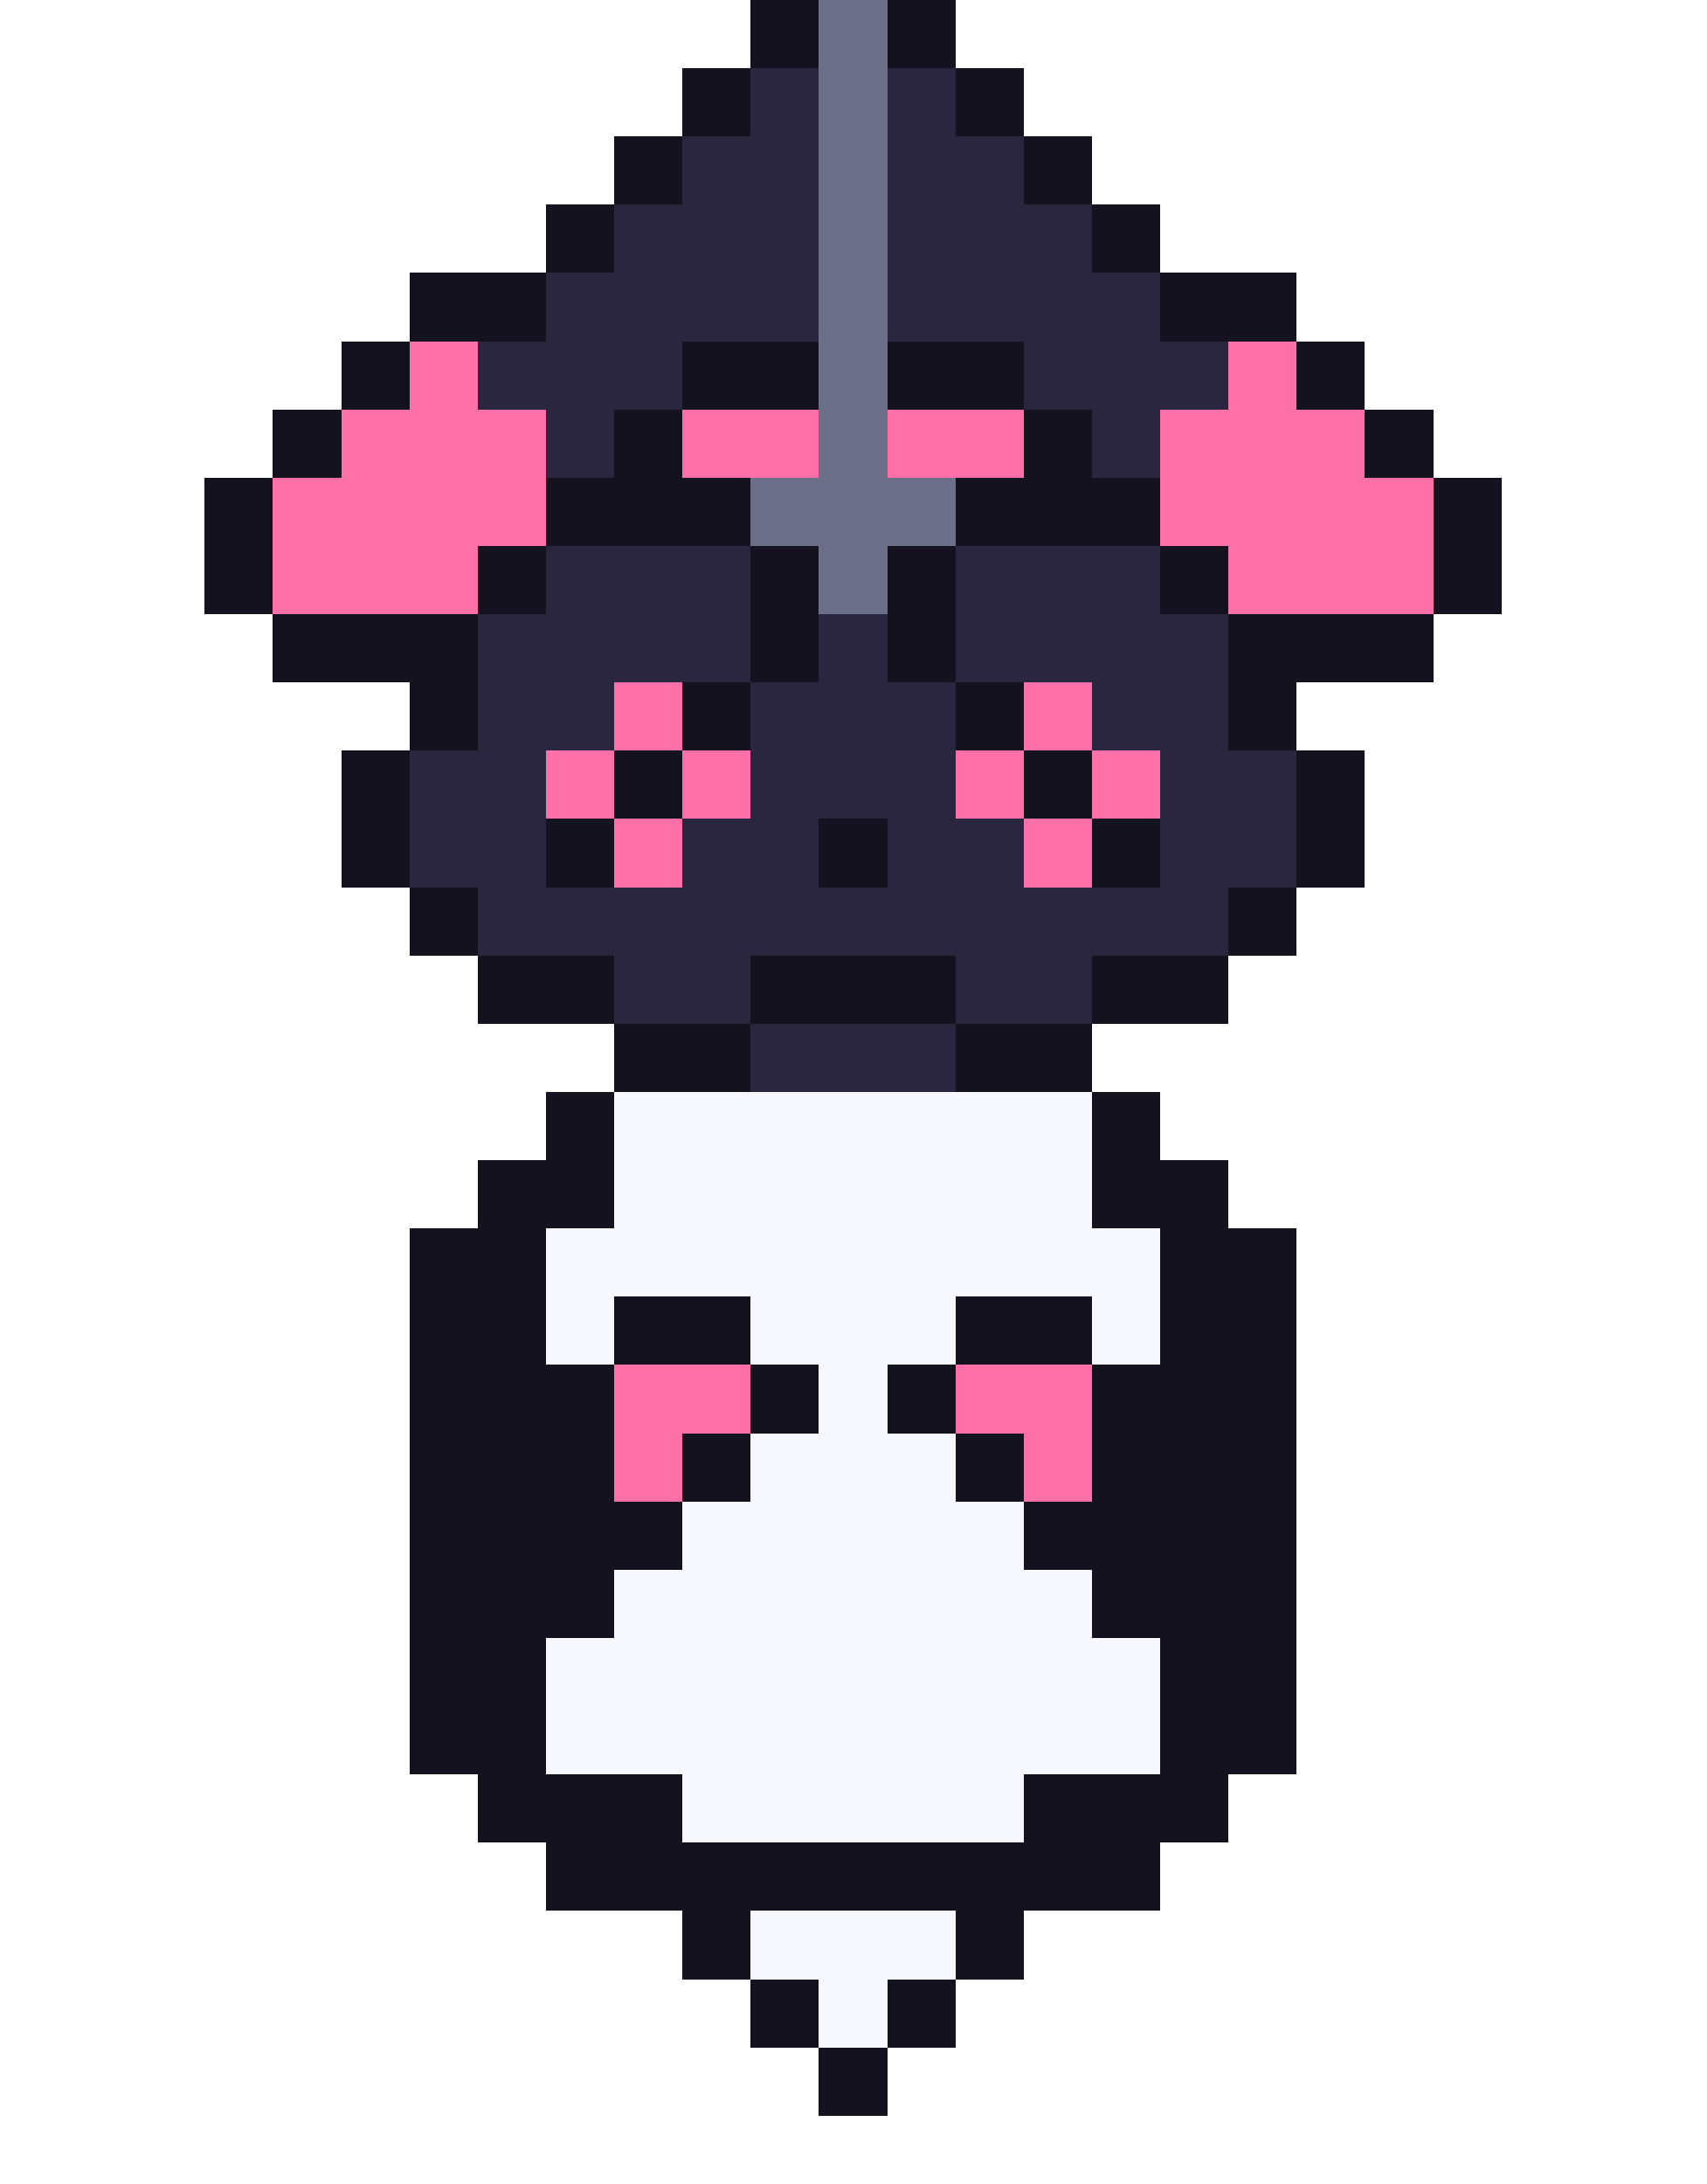
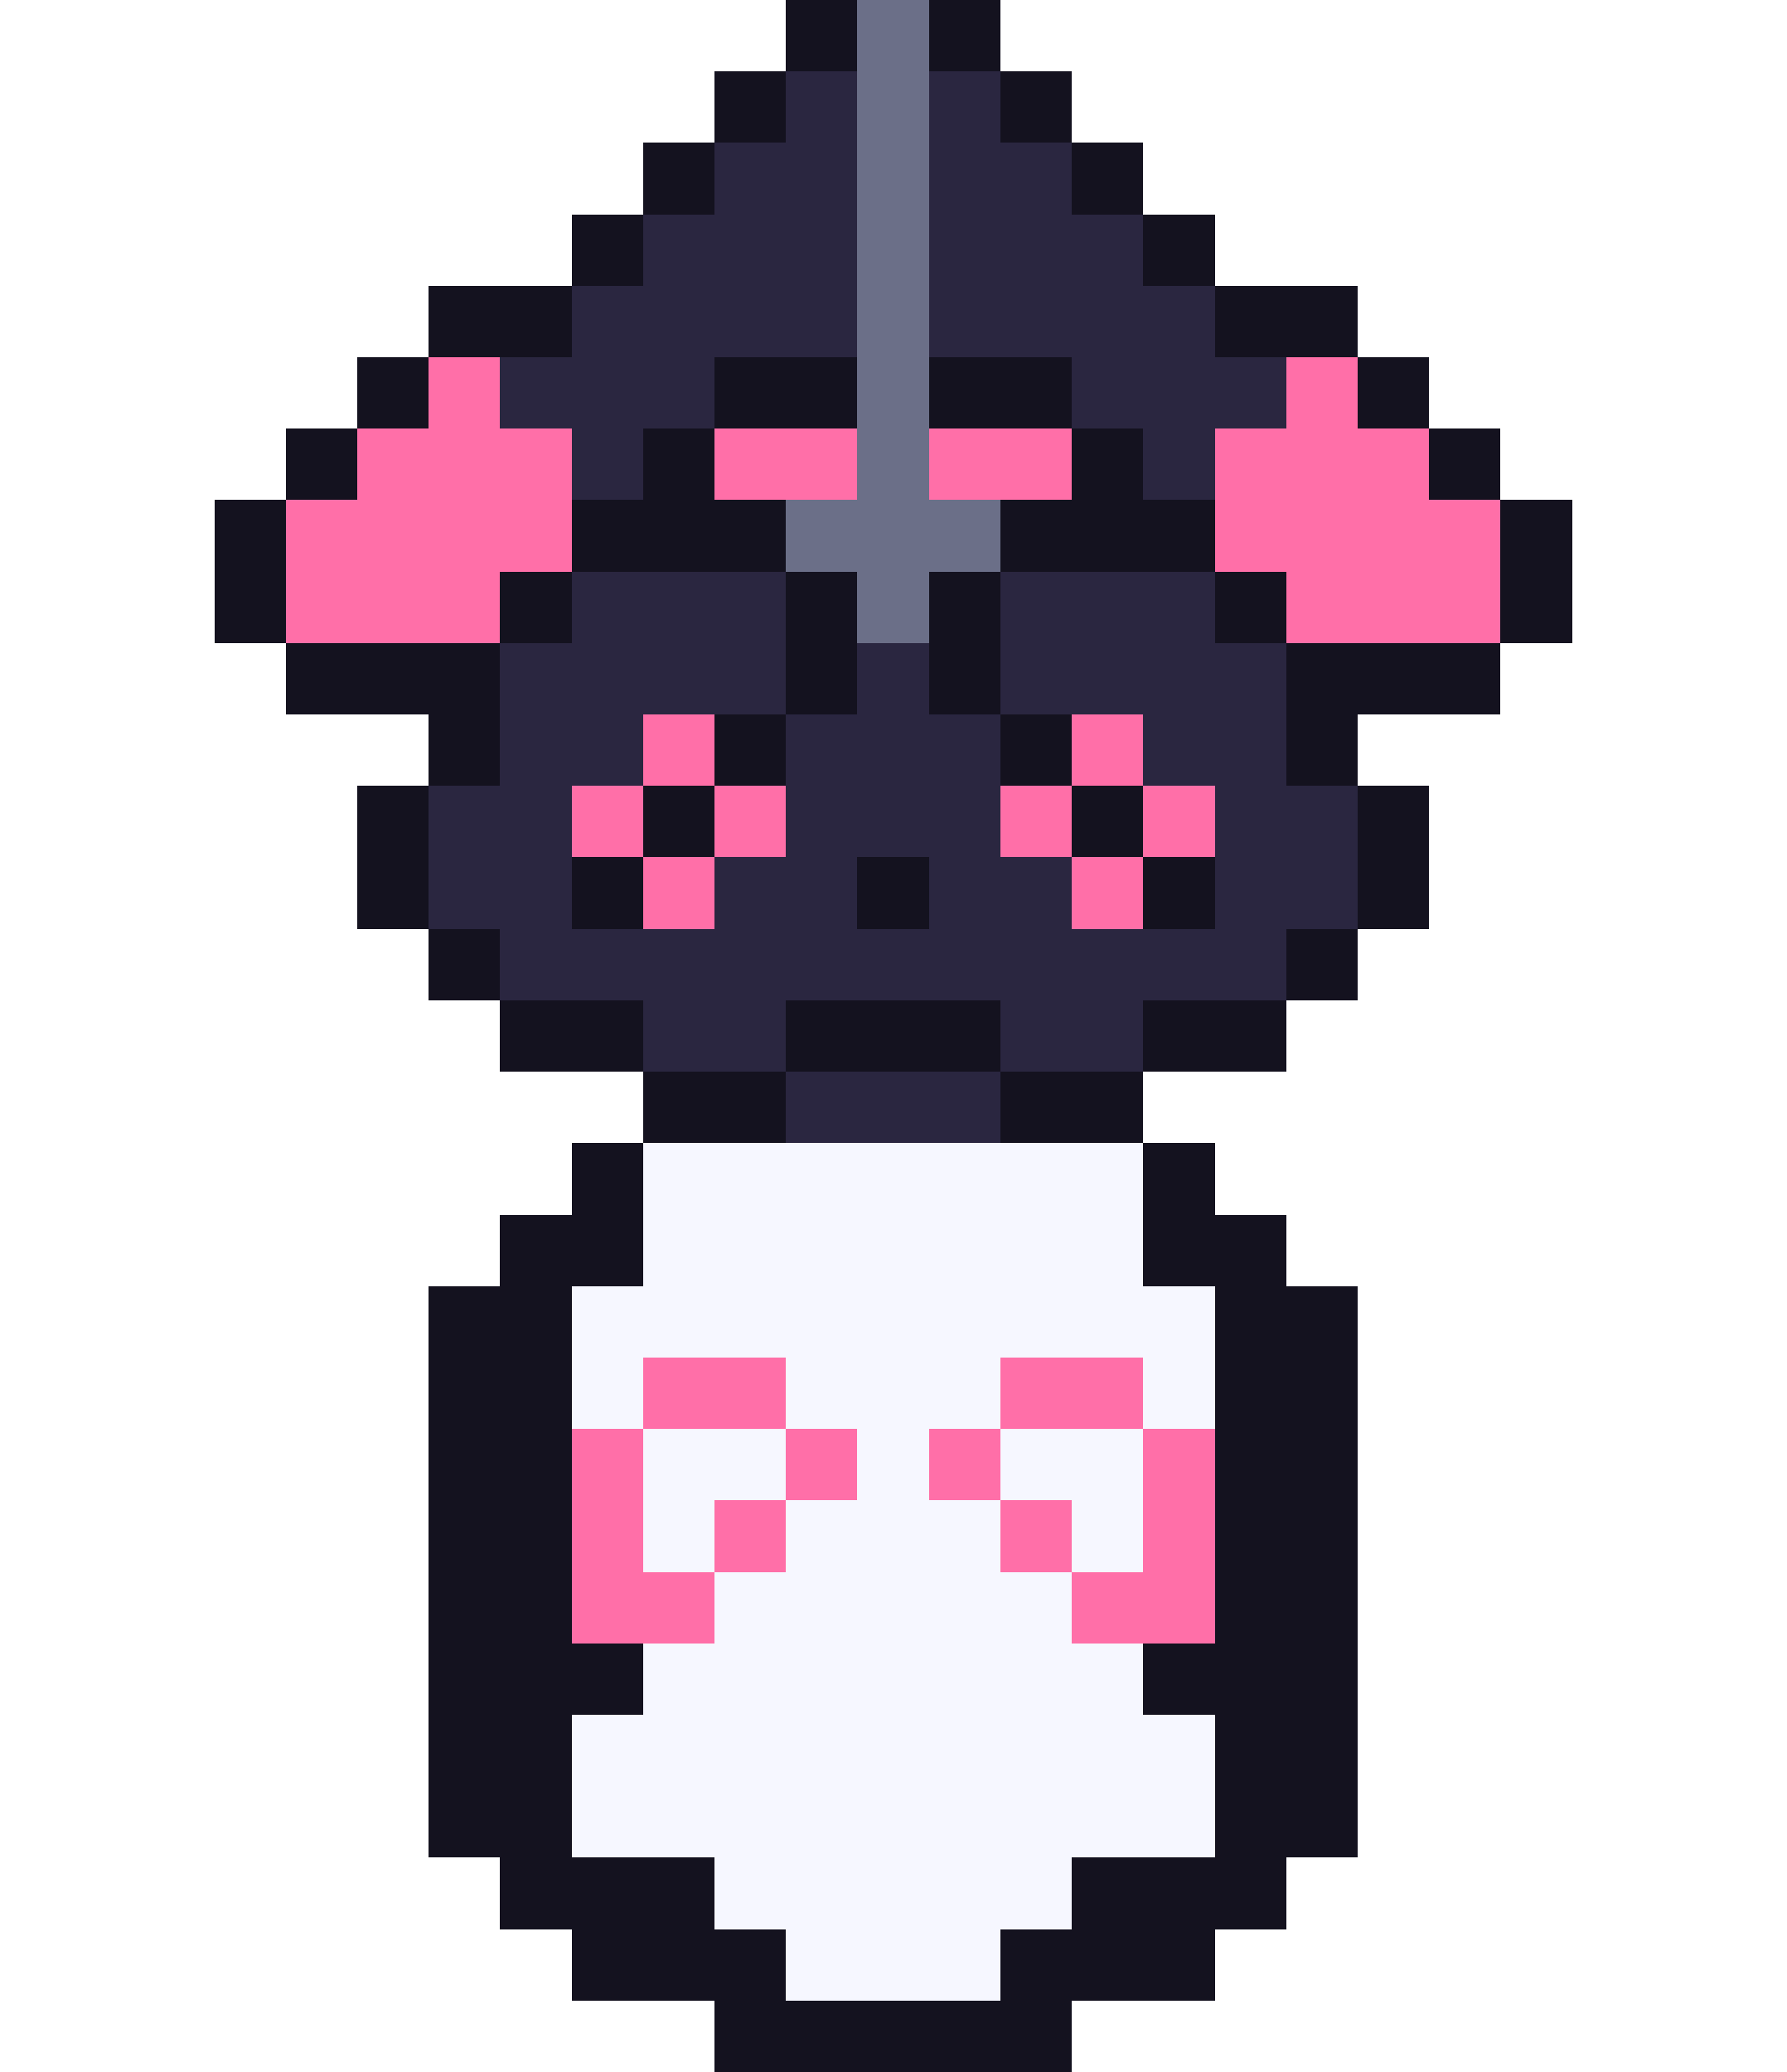
- <svg xmlns="http://www.w3.org/2000/svg" viewBox="0 0 25 32" shape-rendering="crispEdges">
+ <svg xmlns="http://www.w3.org/2000/svg" viewBox="0 0 25 29" shape-rendering="crispEdges">
  <rect x="11" y="0" width="1" height="1" fill="#14121f" />
  <rect x="12" y="0" width="1" height="1" fill="#6b6f88" />
  <rect x="13" y="0" width="1" height="1" fill="#14121f" />
  <rect x="10" y="1" width="1" height="1" fill="#14121f" />
  <rect x="11" y="1" width="1" height="1" fill="#2a2640" />
  <rect x="12" y="1" width="1" height="1" fill="#6b6f88" />
  <rect x="13" y="1" width="1" height="1" fill="#2a2640" />
  <rect x="14" y="1" width="1" height="1" fill="#14121f" />
  <rect x="9" y="2" width="1" height="1" fill="#14121f" />
  <rect x="10" y="2" width="1" height="1" fill="#2a2640" />
  <rect x="11" y="2" width="1" height="1" fill="#2a2640" />
  <rect x="12" y="2" width="1" height="1" fill="#6b6f88" />
  <rect x="13" y="2" width="1" height="1" fill="#2a2640" />
  <rect x="14" y="2" width="1" height="1" fill="#2a2640" />
  <rect x="15" y="2" width="1" height="1" fill="#14121f" />
  <rect x="8" y="3" width="1" height="1" fill="#14121f" />
  <rect x="9" y="3" width="1" height="1" fill="#2a2640" />
  <rect x="10" y="3" width="1" height="1" fill="#2a2640" />
  <rect x="11" y="3" width="1" height="1" fill="#2a2640" />
  <rect x="12" y="3" width="1" height="1" fill="#6b6f88" />
  <rect x="13" y="3" width="1" height="1" fill="#2a2640" />
  <rect x="14" y="3" width="1" height="1" fill="#2a2640" />
  <rect x="15" y="3" width="1" height="1" fill="#2a2640" />
  <rect x="16" y="3" width="1" height="1" fill="#14121f" />
  <rect x="6" y="4" width="1" height="1" fill="#14121f" />
  <rect x="7" y="4" width="1" height="1" fill="#14121f" />
  <rect x="8" y="4" width="1" height="1" fill="#2a2640" />
  <rect x="9" y="4" width="1" height="1" fill="#2a2640" />
  <rect x="10" y="4" width="1" height="1" fill="#2a2640" />
  <rect x="11" y="4" width="1" height="1" fill="#2a2640" />
  <rect x="12" y="4" width="1" height="1" fill="#6b6f88" />
  <rect x="13" y="4" width="1" height="1" fill="#2a2640" />
  <rect x="14" y="4" width="1" height="1" fill="#2a2640" />
  <rect x="15" y="4" width="1" height="1" fill="#2a2640" />
  <rect x="16" y="4" width="1" height="1" fill="#2a2640" />
  <rect x="17" y="4" width="1" height="1" fill="#14121f" />
  <rect x="18" y="4" width="1" height="1" fill="#14121f" />
  <rect x="5" y="5" width="1" height="1" fill="#14121f" />
  <rect x="6" y="5" width="1" height="1" fill="#ff6fa8" />
  <rect x="7" y="5" width="1" height="1" fill="#2a2640" />
  <rect x="8" y="5" width="1" height="1" fill="#2a2640" />
  <rect x="9" y="5" width="1" height="1" fill="#2a2640" />
  <rect x="10" y="5" width="1" height="1" fill="#14121f" />
  <rect x="11" y="5" width="1" height="1" fill="#14121f" />
  <rect x="12" y="5" width="1" height="1" fill="#6b6f88" />
  <rect x="13" y="5" width="1" height="1" fill="#14121f" />
  <rect x="14" y="5" width="1" height="1" fill="#14121f" />
  <rect x="15" y="5" width="1" height="1" fill="#2a2640" />
  <rect x="16" y="5" width="1" height="1" fill="#2a2640" />
  <rect x="17" y="5" width="1" height="1" fill="#2a2640" />
  <rect x="18" y="5" width="1" height="1" fill="#ff6fa8" />
  <rect x="19" y="5" width="1" height="1" fill="#14121f" />
  <rect x="4" y="6" width="1" height="1" fill="#14121f" />
  <rect x="5" y="6" width="1" height="1" fill="#ff6fa8" />
  <rect x="6" y="6" width="1" height="1" fill="#ff6fa8" />
  <rect x="7" y="6" width="1" height="1" fill="#ff6fa8" />
  <rect x="8" y="6" width="1" height="1" fill="#2a2640" />
  <rect x="9" y="6" width="1" height="1" fill="#14121f" />
  <rect x="10" y="6" width="1" height="1" fill="#ff6fa8" />
  <rect x="11" y="6" width="1" height="1" fill="#ff6fa8" />
  <rect x="12" y="6" width="1" height="1" fill="#6b6f88" />
  <rect x="13" y="6" width="1" height="1" fill="#ff6fa8" />
  <rect x="14" y="6" width="1" height="1" fill="#ff6fa8" />
  <rect x="15" y="6" width="1" height="1" fill="#14121f" />
  <rect x="16" y="6" width="1" height="1" fill="#2a2640" />
  <rect x="17" y="6" width="1" height="1" fill="#ff6fa8" />
  <rect x="18" y="6" width="1" height="1" fill="#ff6fa8" />
  <rect x="19" y="6" width="1" height="1" fill="#ff6fa8" />
  <rect x="20" y="6" width="1" height="1" fill="#14121f" />
  <rect x="3" y="7" width="1" height="1" fill="#14121f" />
  <rect x="4" y="7" width="1" height="1" fill="#ff6fa8" />
  <rect x="5" y="7" width="1" height="1" fill="#ff6fa8" />
  <rect x="6" y="7" width="1" height="1" fill="#ff6fa8" />
  <rect x="7" y="7" width="1" height="1" fill="#ff6fa8" />
  <rect x="8" y="7" width="1" height="1" fill="#14121f" />
  <rect x="9" y="7" width="1" height="1" fill="#14121f" />
  <rect x="10" y="7" width="1" height="1" fill="#14121f" />
  <rect x="11" y="7" width="1" height="1" fill="#6b6f88" />
  <rect x="12" y="7" width="1" height="1" fill="#6b6f88" />
  <rect x="13" y="7" width="1" height="1" fill="#6b6f88" />
  <rect x="14" y="7" width="1" height="1" fill="#14121f" />
  <rect x="15" y="7" width="1" height="1" fill="#14121f" />
  <rect x="16" y="7" width="1" height="1" fill="#14121f" />
  <rect x="17" y="7" width="1" height="1" fill="#ff6fa8" />
  <rect x="18" y="7" width="1" height="1" fill="#ff6fa8" />
  <rect x="19" y="7" width="1" height="1" fill="#ff6fa8" />
  <rect x="20" y="7" width="1" height="1" fill="#ff6fa8" />
  <rect x="21" y="7" width="1" height="1" fill="#14121f" />
  <rect x="3" y="8" width="1" height="1" fill="#14121f" />
  <rect x="4" y="8" width="1" height="1" fill="#ff6fa8" />
  <rect x="5" y="8" width="1" height="1" fill="#ff6fa8" />
  <rect x="6" y="8" width="1" height="1" fill="#ff6fa8" />
  <rect x="7" y="8" width="1" height="1" fill="#14121f" />
  <rect x="8" y="8" width="1" height="1" fill="#2a2640" />
  <rect x="9" y="8" width="1" height="1" fill="#2a2640" />
  <rect x="10" y="8" width="1" height="1" fill="#2a2640" />
  <rect x="11" y="8" width="1" height="1" fill="#14121f" />
  <rect x="12" y="8" width="1" height="1" fill="#6b6f88" />
  <rect x="13" y="8" width="1" height="1" fill="#14121f" />
  <rect x="14" y="8" width="1" height="1" fill="#2a2640" />
  <rect x="15" y="8" width="1" height="1" fill="#2a2640" />
  <rect x="16" y="8" width="1" height="1" fill="#2a2640" />
  <rect x="17" y="8" width="1" height="1" fill="#14121f" />
  <rect x="18" y="8" width="1" height="1" fill="#ff6fa8" />
  <rect x="19" y="8" width="1" height="1" fill="#ff6fa8" />
  <rect x="20" y="8" width="1" height="1" fill="#ff6fa8" />
  <rect x="21" y="8" width="1" height="1" fill="#14121f" />
  <rect x="4" y="9" width="1" height="1" fill="#14121f" />
  <rect x="5" y="9" width="1" height="1" fill="#14121f" />
  <rect x="6" y="9" width="1" height="1" fill="#14121f" />
  <rect x="7" y="9" width="1" height="1" fill="#2a2640" />
  <rect x="8" y="9" width="1" height="1" fill="#2a2640" />
  <rect x="9" y="9" width="1" height="1" fill="#2a2640" />
  <rect x="10" y="9" width="1" height="1" fill="#2a2640" />
  <rect x="11" y="9" width="1" height="1" fill="#14121f" />
  <rect x="12" y="9" width="1" height="1" fill="#2a2640" />
  <rect x="13" y="9" width="1" height="1" fill="#14121f" />
  <rect x="14" y="9" width="1" height="1" fill="#2a2640" />
  <rect x="15" y="9" width="1" height="1" fill="#2a2640" />
  <rect x="16" y="9" width="1" height="1" fill="#2a2640" />
  <rect x="17" y="9" width="1" height="1" fill="#2a2640" />
  <rect x="18" y="9" width="1" height="1" fill="#14121f" />
  <rect x="19" y="9" width="1" height="1" fill="#14121f" />
  <rect x="20" y="9" width="1" height="1" fill="#14121f" />
  <rect x="6" y="10" width="1" height="1" fill="#14121f" />
  <rect x="7" y="10" width="1" height="1" fill="#2a2640" />
  <rect x="8" y="10" width="1" height="1" fill="#2a2640" />
  <rect x="9" y="10" width="1" height="1" fill="#ff6fa8" />
  <rect x="10" y="10" width="1" height="1" fill="#14121f" />
  <rect x="11" y="10" width="1" height="1" fill="#2a2640" />
  <rect x="12" y="10" width="1" height="1" fill="#2a2640" />
  <rect x="13" y="10" width="1" height="1" fill="#2a2640" />
  <rect x="14" y="10" width="1" height="1" fill="#14121f" />
  <rect x="15" y="10" width="1" height="1" fill="#ff6fa8" />
  <rect x="16" y="10" width="1" height="1" fill="#2a2640" />
  <rect x="17" y="10" width="1" height="1" fill="#2a2640" />
  <rect x="18" y="10" width="1" height="1" fill="#14121f" />
  <rect x="5" y="11" width="1" height="1" fill="#14121f" />
  <rect x="6" y="11" width="1" height="1" fill="#2a2640" />
  <rect x="7" y="11" width="1" height="1" fill="#2a2640" />
  <rect x="8" y="11" width="1" height="1" fill="#ff6fa8" />
  <rect x="9" y="11" width="1" height="1" fill="#14121f" />
  <rect x="10" y="11" width="1" height="1" fill="#ff6fa8" />
  <rect x="11" y="11" width="1" height="1" fill="#2a2640" />
  <rect x="12" y="11" width="1" height="1" fill="#2a2640" />
  <rect x="13" y="11" width="1" height="1" fill="#2a2640" />
  <rect x="14" y="11" width="1" height="1" fill="#ff6fa8" />
  <rect x="15" y="11" width="1" height="1" fill="#14121f" />
  <rect x="16" y="11" width="1" height="1" fill="#ff6fa8" />
  <rect x="17" y="11" width="1" height="1" fill="#2a2640" />
  <rect x="18" y="11" width="1" height="1" fill="#2a2640" />
  <rect x="19" y="11" width="1" height="1" fill="#14121f" />
  <rect x="5" y="12" width="1" height="1" fill="#14121f" />
  <rect x="6" y="12" width="1" height="1" fill="#2a2640" />
  <rect x="7" y="12" width="1" height="1" fill="#2a2640" />
  <rect x="8" y="12" width="1" height="1" fill="#14121f" />
  <rect x="9" y="12" width="1" height="1" fill="#ff6fa8" />
  <rect x="10" y="12" width="1" height="1" fill="#2a2640" />
  <rect x="11" y="12" width="1" height="1" fill="#2a2640" />
  <rect x="12" y="12" width="1" height="1" fill="#14121f" />
  <rect x="13" y="12" width="1" height="1" fill="#2a2640" />
  <rect x="14" y="12" width="1" height="1" fill="#2a2640" />
  <rect x="15" y="12" width="1" height="1" fill="#ff6fa8" />
  <rect x="16" y="12" width="1" height="1" fill="#14121f" />
  <rect x="17" y="12" width="1" height="1" fill="#2a2640" />
  <rect x="18" y="12" width="1" height="1" fill="#2a2640" />
  <rect x="19" y="12" width="1" height="1" fill="#14121f" />
  <rect x="6" y="13" width="1" height="1" fill="#14121f" />
  <rect x="7" y="13" width="1" height="1" fill="#2a2640" />
  <rect x="8" y="13" width="1" height="1" fill="#2a2640" />
  <rect x="9" y="13" width="1" height="1" fill="#2a2640" />
  <rect x="10" y="13" width="1" height="1" fill="#2a2640" />
  <rect x="11" y="13" width="1" height="1" fill="#2a2640" />
  <rect x="12" y="13" width="1" height="1" fill="#2a2640" />
  <rect x="13" y="13" width="1" height="1" fill="#2a2640" />
  <rect x="14" y="13" width="1" height="1" fill="#2a2640" />
  <rect x="15" y="13" width="1" height="1" fill="#2a2640" />
  <rect x="16" y="13" width="1" height="1" fill="#2a2640" />
  <rect x="17" y="13" width="1" height="1" fill="#2a2640" />
  <rect x="18" y="13" width="1" height="1" fill="#14121f" />
  <rect x="7" y="14" width="1" height="1" fill="#14121f" />
  <rect x="8" y="14" width="1" height="1" fill="#14121f" />
  <rect x="9" y="14" width="1" height="1" fill="#2a2640" />
  <rect x="10" y="14" width="1" height="1" fill="#2a2640" />
  <rect x="11" y="14" width="1" height="1" fill="#14121f" />
  <rect x="12" y="14" width="1" height="1" fill="#14121f" />
  <rect x="13" y="14" width="1" height="1" fill="#14121f" />
  <rect x="14" y="14" width="1" height="1" fill="#2a2640" />
  <rect x="15" y="14" width="1" height="1" fill="#2a2640" />
  <rect x="16" y="14" width="1" height="1" fill="#14121f" />
  <rect x="17" y="14" width="1" height="1" fill="#14121f" />
  <rect x="9" y="15" width="1" height="1" fill="#14121f" />
  <rect x="10" y="15" width="1" height="1" fill="#14121f" />
  <rect x="11" y="15" width="1" height="1" fill="#2a2640" />
  <rect x="12" y="15" width="1" height="1" fill="#2a2640" />
  <rect x="13" y="15" width="1" height="1" fill="#2a2640" />
  <rect x="14" y="15" width="1" height="1" fill="#14121f" />
  <rect x="15" y="15" width="1" height="1" fill="#14121f" />
  <rect x="8" y="16" width="1" height="1" fill="#14121f" />
  <rect x="9" y="16" width="1" height="1" fill="#f6f7ff" />
  <rect x="10" y="16" width="1" height="1" fill="#f6f7ff" />
  <rect x="11" y="16" width="1" height="1" fill="#f6f7ff" />
  <rect x="12" y="16" width="1" height="1" fill="#f6f7ff" />
  <rect x="13" y="16" width="1" height="1" fill="#f6f7ff" />
  <rect x="14" y="16" width="1" height="1" fill="#f6f7ff" />
  <rect x="15" y="16" width="1" height="1" fill="#f6f7ff" />
  <rect x="16" y="16" width="1" height="1" fill="#14121f" />
  <rect x="7" y="17" width="1" height="1" fill="#14121f" />
  <rect x="8" y="17" width="1" height="1" fill="#14121f" />
  <rect x="9" y="17" width="1" height="1" fill="#f6f7ff" />
  <rect x="10" y="17" width="1" height="1" fill="#f6f7ff" />
  <rect x="11" y="17" width="1" height="1" fill="#f6f7ff" />
  <rect x="12" y="17" width="1" height="1" fill="#f6f7ff" />
  <rect x="13" y="17" width="1" height="1" fill="#f6f7ff" />
  <rect x="14" y="17" width="1" height="1" fill="#f6f7ff" />
  <rect x="15" y="17" width="1" height="1" fill="#f6f7ff" />
  <rect x="16" y="17" width="1" height="1" fill="#14121f" />
  <rect x="17" y="17" width="1" height="1" fill="#14121f" />
  <rect x="6" y="18" width="1" height="1" fill="#14121f" />
  <rect x="7" y="18" width="1" height="1" fill="#14121f" />
  <rect x="8" y="18" width="1" height="1" fill="#f6f7ff" />
  <rect x="9" y="18" width="1" height="1" fill="#f6f7ff" />
  <rect x="10" y="18" width="1" height="1" fill="#f6f7ff" />
  <rect x="11" y="18" width="1" height="1" fill="#f6f7ff" />
  <rect x="12" y="18" width="1" height="1" fill="#f6f7ff" />
  <rect x="13" y="18" width="1" height="1" fill="#f6f7ff" />
  <rect x="14" y="18" width="1" height="1" fill="#f6f7ff" />
  <rect x="15" y="18" width="1" height="1" fill="#f6f7ff" />
  <rect x="16" y="18" width="1" height="1" fill="#f6f7ff" />
  <rect x="17" y="18" width="1" height="1" fill="#14121f" />
  <rect x="18" y="18" width="1" height="1" fill="#14121f" />
  <rect x="6" y="19" width="1" height="1" fill="#14121f" />
  <rect x="7" y="19" width="1" height="1" fill="#14121f" />
  <rect x="8" y="19" width="1" height="1" fill="#f6f7ff" />
-   <rect x="9" y="19" width="1" height="1" fill="#14121f" />
-   <rect x="10" y="19" width="1" height="1" fill="#14121f" />
+   <rect x="9" y="19" width="1" height="1" fill="#ff6fa8" />
+   <rect x="10" y="19" width="1" height="1" fill="#ff6fa8" />
  <rect x="11" y="19" width="1" height="1" fill="#f6f7ff" />
  <rect x="12" y="19" width="1" height="1" fill="#f6f7ff" />
  <rect x="13" y="19" width="1" height="1" fill="#f6f7ff" />
-   <rect x="14" y="19" width="1" height="1" fill="#14121f" />
-   <rect x="15" y="19" width="1" height="1" fill="#14121f" />
+   <rect x="14" y="19" width="1" height="1" fill="#ff6fa8" />
+   <rect x="15" y="19" width="1" height="1" fill="#ff6fa8" />
  <rect x="16" y="19" width="1" height="1" fill="#f6f7ff" />
  <rect x="17" y="19" width="1" height="1" fill="#14121f" />
  <rect x="18" y="19" width="1" height="1" fill="#14121f" />
  <rect x="6" y="20" width="1" height="1" fill="#14121f" />
  <rect x="7" y="20" width="1" height="1" fill="#14121f" />
-   <rect x="8" y="20" width="1" height="1" fill="#14121f" />
-   <rect x="9" y="20" width="1" height="1" fill="#ff6fa8" />
-   <rect x="10" y="20" width="1" height="1" fill="#ff6fa8" />
-   <rect x="11" y="20" width="1" height="1" fill="#14121f" />
+   <rect x="8" y="20" width="1" height="1" fill="#ff6fa8" />
+   <rect x="9" y="20" width="1" height="1" fill="#f6f7ff" />
+   <rect x="10" y="20" width="1" height="1" fill="#f6f7ff" />
+   <rect x="11" y="20" width="1" height="1" fill="#ff6fa8" />
  <rect x="12" y="20" width="1" height="1" fill="#f6f7ff" />
-   <rect x="13" y="20" width="1" height="1" fill="#14121f" />
-   <rect x="14" y="20" width="1" height="1" fill="#ff6fa8" />
-   <rect x="15" y="20" width="1" height="1" fill="#ff6fa8" />
-   <rect x="16" y="20" width="1" height="1" fill="#14121f" />
+   <rect x="13" y="20" width="1" height="1" fill="#ff6fa8" />
+   <rect x="14" y="20" width="1" height="1" fill="#f6f7ff" />
+   <rect x="15" y="20" width="1" height="1" fill="#f6f7ff" />
+   <rect x="16" y="20" width="1" height="1" fill="#ff6fa8" />
  <rect x="17" y="20" width="1" height="1" fill="#14121f" />
  <rect x="18" y="20" width="1" height="1" fill="#14121f" />
  <rect x="6" y="21" width="1" height="1" fill="#14121f" />
  <rect x="7" y="21" width="1" height="1" fill="#14121f" />
-   <rect x="8" y="21" width="1" height="1" fill="#14121f" />
-   <rect x="9" y="21" width="1" height="1" fill="#ff6fa8" />
-   <rect x="10" y="21" width="1" height="1" fill="#14121f" />
+   <rect x="8" y="21" width="1" height="1" fill="#ff6fa8" />
+   <rect x="9" y="21" width="1" height="1" fill="#f6f7ff" />
+   <rect x="10" y="21" width="1" height="1" fill="#ff6fa8" />
  <rect x="11" y="21" width="1" height="1" fill="#f6f7ff" />
  <rect x="12" y="21" width="1" height="1" fill="#f6f7ff" />
  <rect x="13" y="21" width="1" height="1" fill="#f6f7ff" />
-   <rect x="14" y="21" width="1" height="1" fill="#14121f" />
-   <rect x="15" y="21" width="1" height="1" fill="#ff6fa8" />
-   <rect x="16" y="21" width="1" height="1" fill="#14121f" />
+   <rect x="14" y="21" width="1" height="1" fill="#ff6fa8" />
+   <rect x="15" y="21" width="1" height="1" fill="#f6f7ff" />
+   <rect x="16" y="21" width="1" height="1" fill="#ff6fa8" />
  <rect x="17" y="21" width="1" height="1" fill="#14121f" />
  <rect x="18" y="21" width="1" height="1" fill="#14121f" />
  <rect x="6" y="22" width="1" height="1" fill="#14121f" />
  <rect x="7" y="22" width="1" height="1" fill="#14121f" />
-   <rect x="8" y="22" width="1" height="1" fill="#14121f" />
-   <rect x="9" y="22" width="1" height="1" fill="#14121f" />
+   <rect x="8" y="22" width="1" height="1" fill="#ff6fa8" />
+   <rect x="9" y="22" width="1" height="1" fill="#ff6fa8" />
  <rect x="10" y="22" width="1" height="1" fill="#f6f7ff" />
  <rect x="11" y="22" width="1" height="1" fill="#f6f7ff" />
  <rect x="12" y="22" width="1" height="1" fill="#f6f7ff" />
  <rect x="13" y="22" width="1" height="1" fill="#f6f7ff" />
  <rect x="14" y="22" width="1" height="1" fill="#f6f7ff" />
-   <rect x="15" y="22" width="1" height="1" fill="#14121f" />
-   <rect x="16" y="22" width="1" height="1" fill="#14121f" />
+   <rect x="15" y="22" width="1" height="1" fill="#ff6fa8" />
+   <rect x="16" y="22" width="1" height="1" fill="#ff6fa8" />
  <rect x="17" y="22" width="1" height="1" fill="#14121f" />
  <rect x="18" y="22" width="1" height="1" fill="#14121f" />
  <rect x="6" y="23" width="1" height="1" fill="#14121f" />
  <rect x="7" y="23" width="1" height="1" fill="#14121f" />
  <rect x="8" y="23" width="1" height="1" fill="#14121f" />
  <rect x="9" y="23" width="1" height="1" fill="#f6f7ff" />
  <rect x="10" y="23" width="1" height="1" fill="#f6f7ff" />
  <rect x="11" y="23" width="1" height="1" fill="#f6f7ff" />
  <rect x="12" y="23" width="1" height="1" fill="#f6f7ff" />
  <rect x="13" y="23" width="1" height="1" fill="#f6f7ff" />
  <rect x="14" y="23" width="1" height="1" fill="#f6f7ff" />
  <rect x="15" y="23" width="1" height="1" fill="#f6f7ff" />
  <rect x="16" y="23" width="1" height="1" fill="#14121f" />
  <rect x="17" y="23" width="1" height="1" fill="#14121f" />
  <rect x="18" y="23" width="1" height="1" fill="#14121f" />
  <rect x="6" y="24" width="1" height="1" fill="#14121f" />
  <rect x="7" y="24" width="1" height="1" fill="#14121f" />
  <rect x="8" y="24" width="1" height="1" fill="#f6f7ff" />
  <rect x="9" y="24" width="1" height="1" fill="#f6f7ff" />
  <rect x="10" y="24" width="1" height="1" fill="#f6f7ff" />
  <rect x="11" y="24" width="1" height="1" fill="#f6f7ff" />
  <rect x="12" y="24" width="1" height="1" fill="#f6f7ff" />
  <rect x="13" y="24" width="1" height="1" fill="#f6f7ff" />
  <rect x="14" y="24" width="1" height="1" fill="#f6f7ff" />
  <rect x="15" y="24" width="1" height="1" fill="#f6f7ff" />
  <rect x="16" y="24" width="1" height="1" fill="#f6f7ff" />
  <rect x="17" y="24" width="1" height="1" fill="#14121f" />
  <rect x="18" y="24" width="1" height="1" fill="#14121f" />
  <rect x="6" y="25" width="1" height="1" fill="#14121f" />
  <rect x="7" y="25" width="1" height="1" fill="#14121f" />
  <rect x="8" y="25" width="1" height="1" fill="#f6f7ff" />
  <rect x="9" y="25" width="1" height="1" fill="#f6f7ff" />
  <rect x="10" y="25" width="1" height="1" fill="#f6f7ff" />
  <rect x="11" y="25" width="1" height="1" fill="#f6f7ff" />
  <rect x="12" y="25" width="1" height="1" fill="#f6f7ff" />
  <rect x="13" y="25" width="1" height="1" fill="#f6f7ff" />
  <rect x="14" y="25" width="1" height="1" fill="#f6f7ff" />
  <rect x="15" y="25" width="1" height="1" fill="#f6f7ff" />
  <rect x="16" y="25" width="1" height="1" fill="#f6f7ff" />
  <rect x="17" y="25" width="1" height="1" fill="#14121f" />
  <rect x="18" y="25" width="1" height="1" fill="#14121f" />
  <rect x="7" y="26" width="1" height="1" fill="#14121f" />
  <rect x="8" y="26" width="1" height="1" fill="#14121f" />
  <rect x="9" y="26" width="1" height="1" fill="#14121f" />
  <rect x="10" y="26" width="1" height="1" fill="#f6f7ff" />
  <rect x="11" y="26" width="1" height="1" fill="#f6f7ff" />
  <rect x="12" y="26" width="1" height="1" fill="#f6f7ff" />
  <rect x="13" y="26" width="1" height="1" fill="#f6f7ff" />
  <rect x="14" y="26" width="1" height="1" fill="#f6f7ff" />
  <rect x="15" y="26" width="1" height="1" fill="#14121f" />
  <rect x="16" y="26" width="1" height="1" fill="#14121f" />
  <rect x="17" y="26" width="1" height="1" fill="#14121f" />
  <rect x="8" y="27" width="1" height="1" fill="#14121f" />
  <rect x="9" y="27" width="1" height="1" fill="#14121f" />
  <rect x="10" y="27" width="1" height="1" fill="#14121f" />
-   <rect x="11" y="27" width="1" height="1" fill="#14121f" />
-   <rect x="12" y="27" width="1" height="1" fill="#14121f" />
-   <rect x="13" y="27" width="1" height="1" fill="#14121f" />
+   <rect x="11" y="27" width="1" height="1" fill="#f6f7ff" />
+   <rect x="12" y="27" width="1" height="1" fill="#f6f7ff" />
+   <rect x="13" y="27" width="1" height="1" fill="#f6f7ff" />
  <rect x="14" y="27" width="1" height="1" fill="#14121f" />
  <rect x="15" y="27" width="1" height="1" fill="#14121f" />
  <rect x="16" y="27" width="1" height="1" fill="#14121f" />
  <rect x="10" y="28" width="1" height="1" fill="#14121f" />
-   <rect x="11" y="28" width="1" height="1" fill="#f6f7ff" />
-   <rect x="12" y="28" width="1" height="1" fill="#f6f7ff" />
-   <rect x="13" y="28" width="1" height="1" fill="#f6f7ff" />
+   <rect x="11" y="28" width="1" height="1" fill="#14121f" />
+   <rect x="12" y="28" width="1" height="1" fill="#14121f" />
+   <rect x="13" y="28" width="1" height="1" fill="#14121f" />
  <rect x="14" y="28" width="1" height="1" fill="#14121f" />
-   <rect x="11" y="29" width="1" height="1" fill="#14121f" />
-   <rect x="12" y="29" width="1" height="1" fill="#f6f7ff" />
-   <rect x="13" y="29" width="1" height="1" fill="#14121f" />
-   <rect x="12" y="30" width="1" height="1" fill="#14121f" />
</svg>
